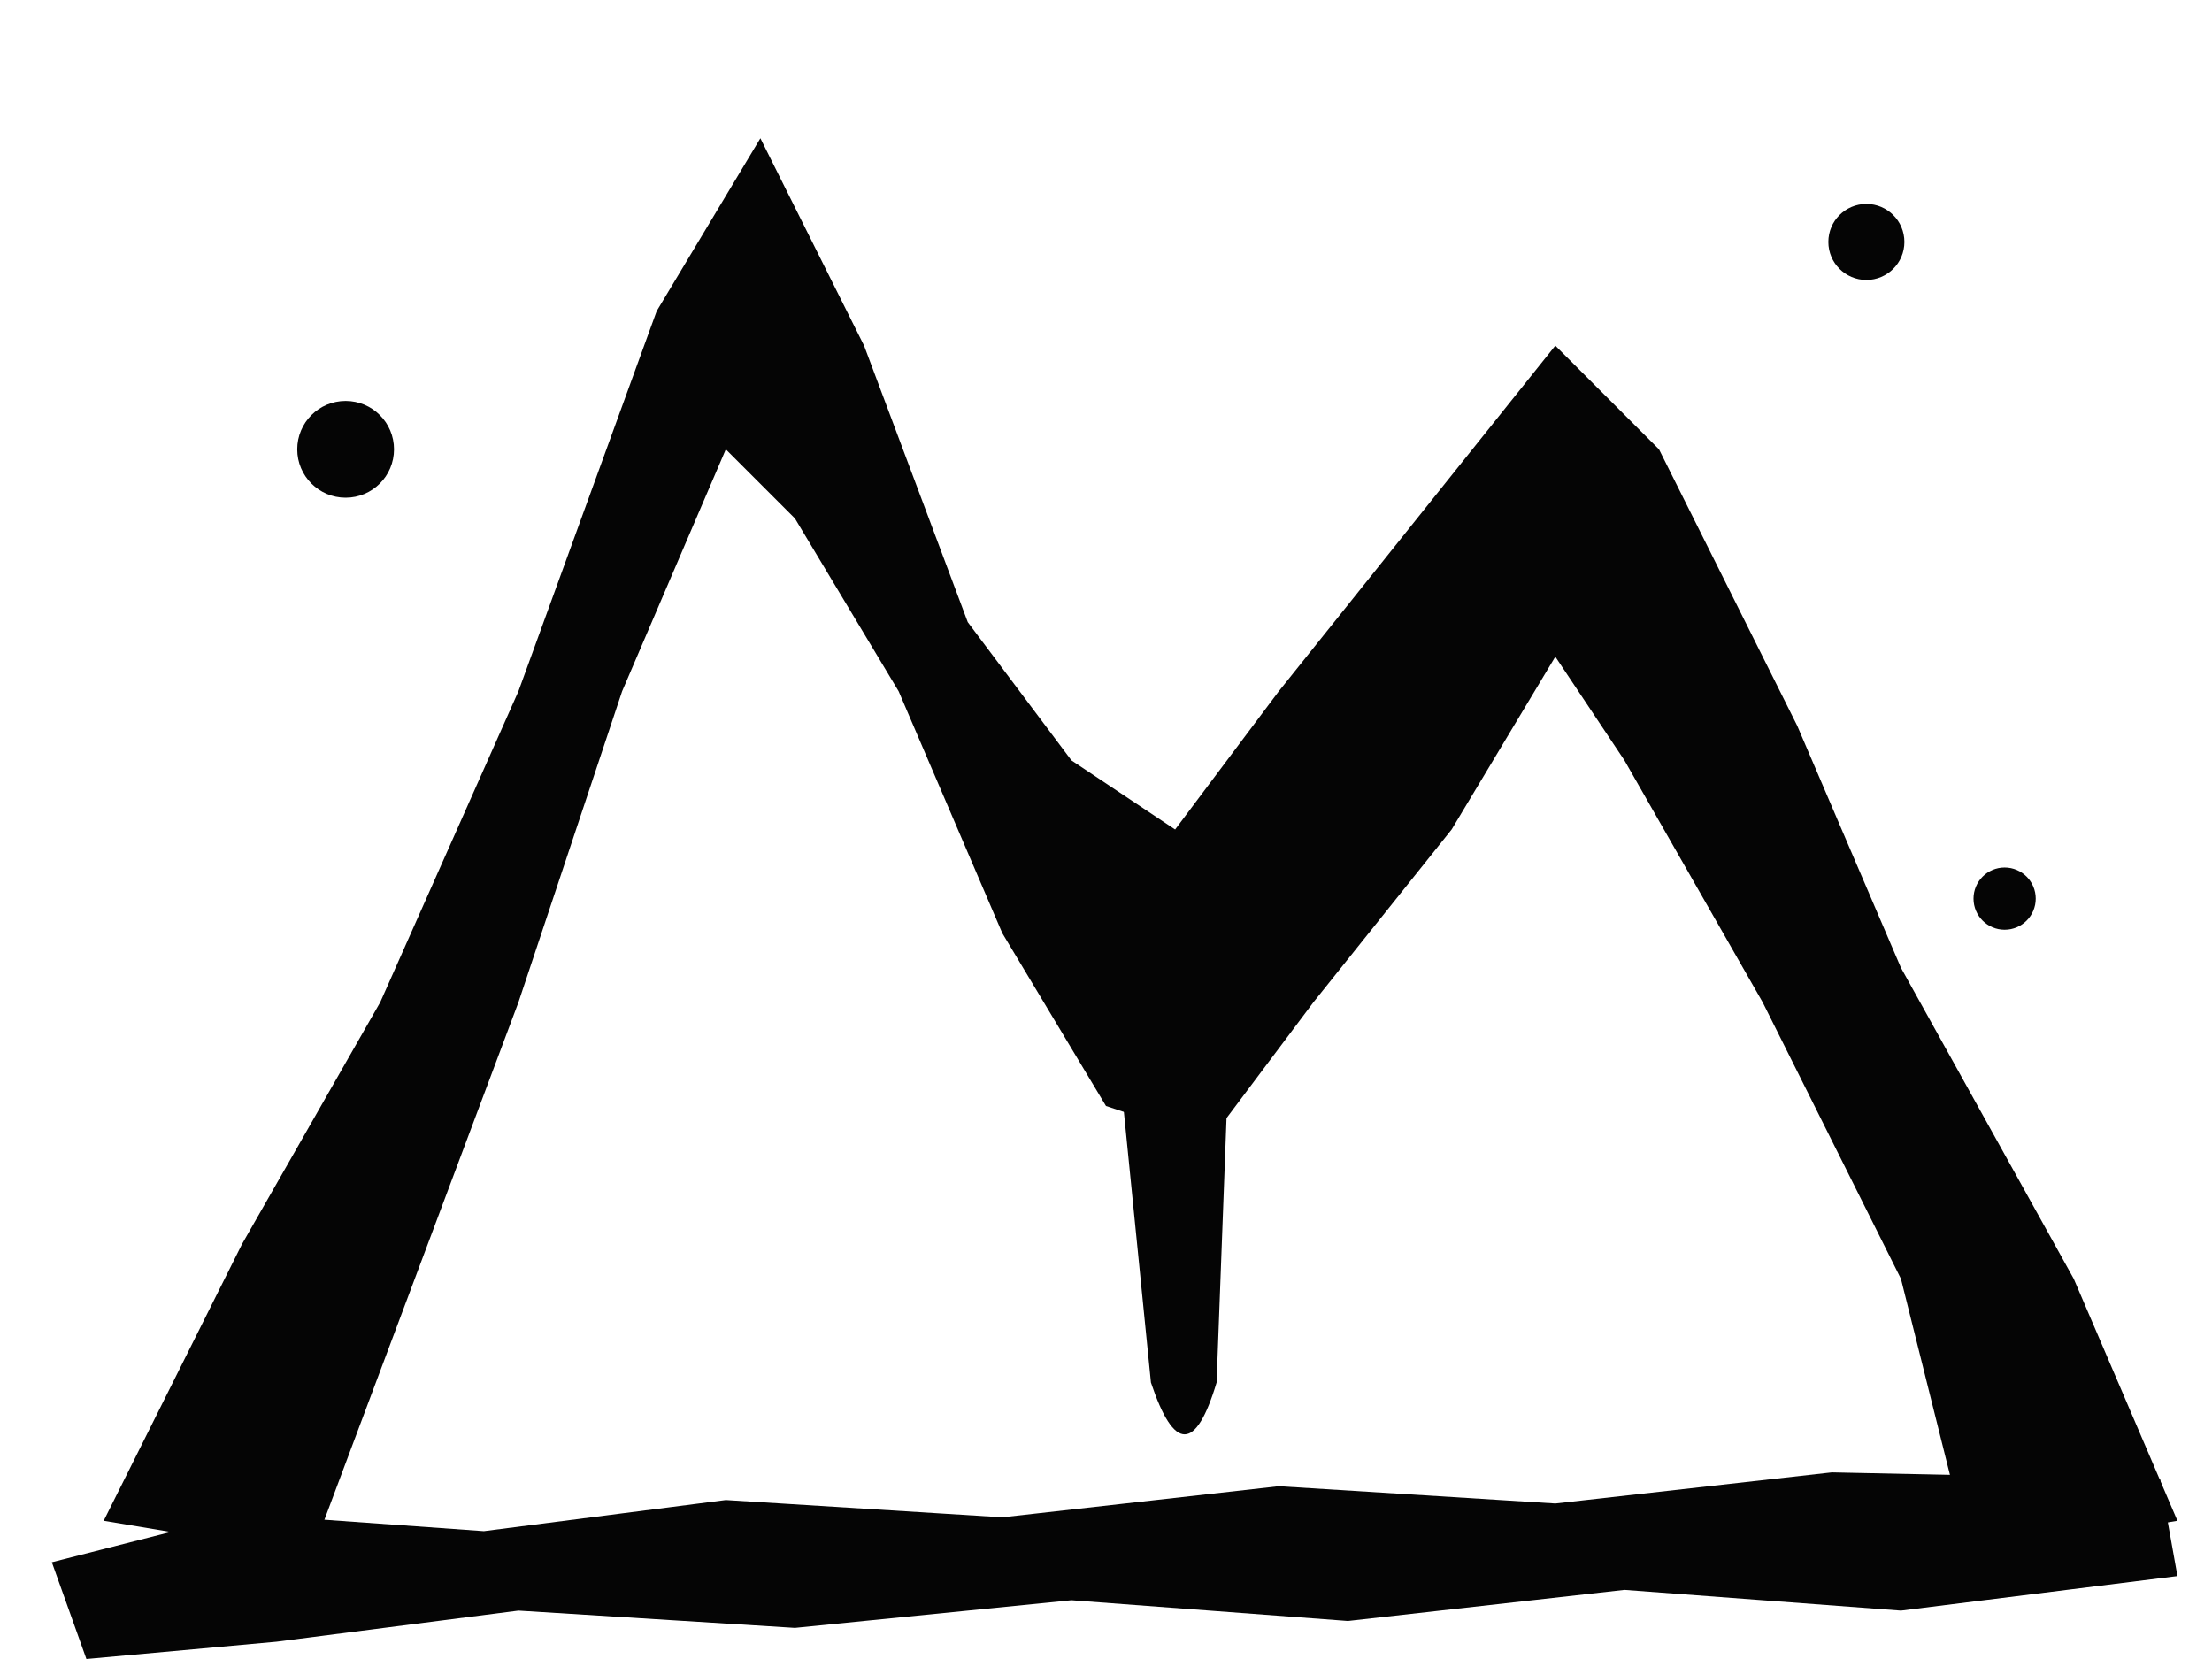
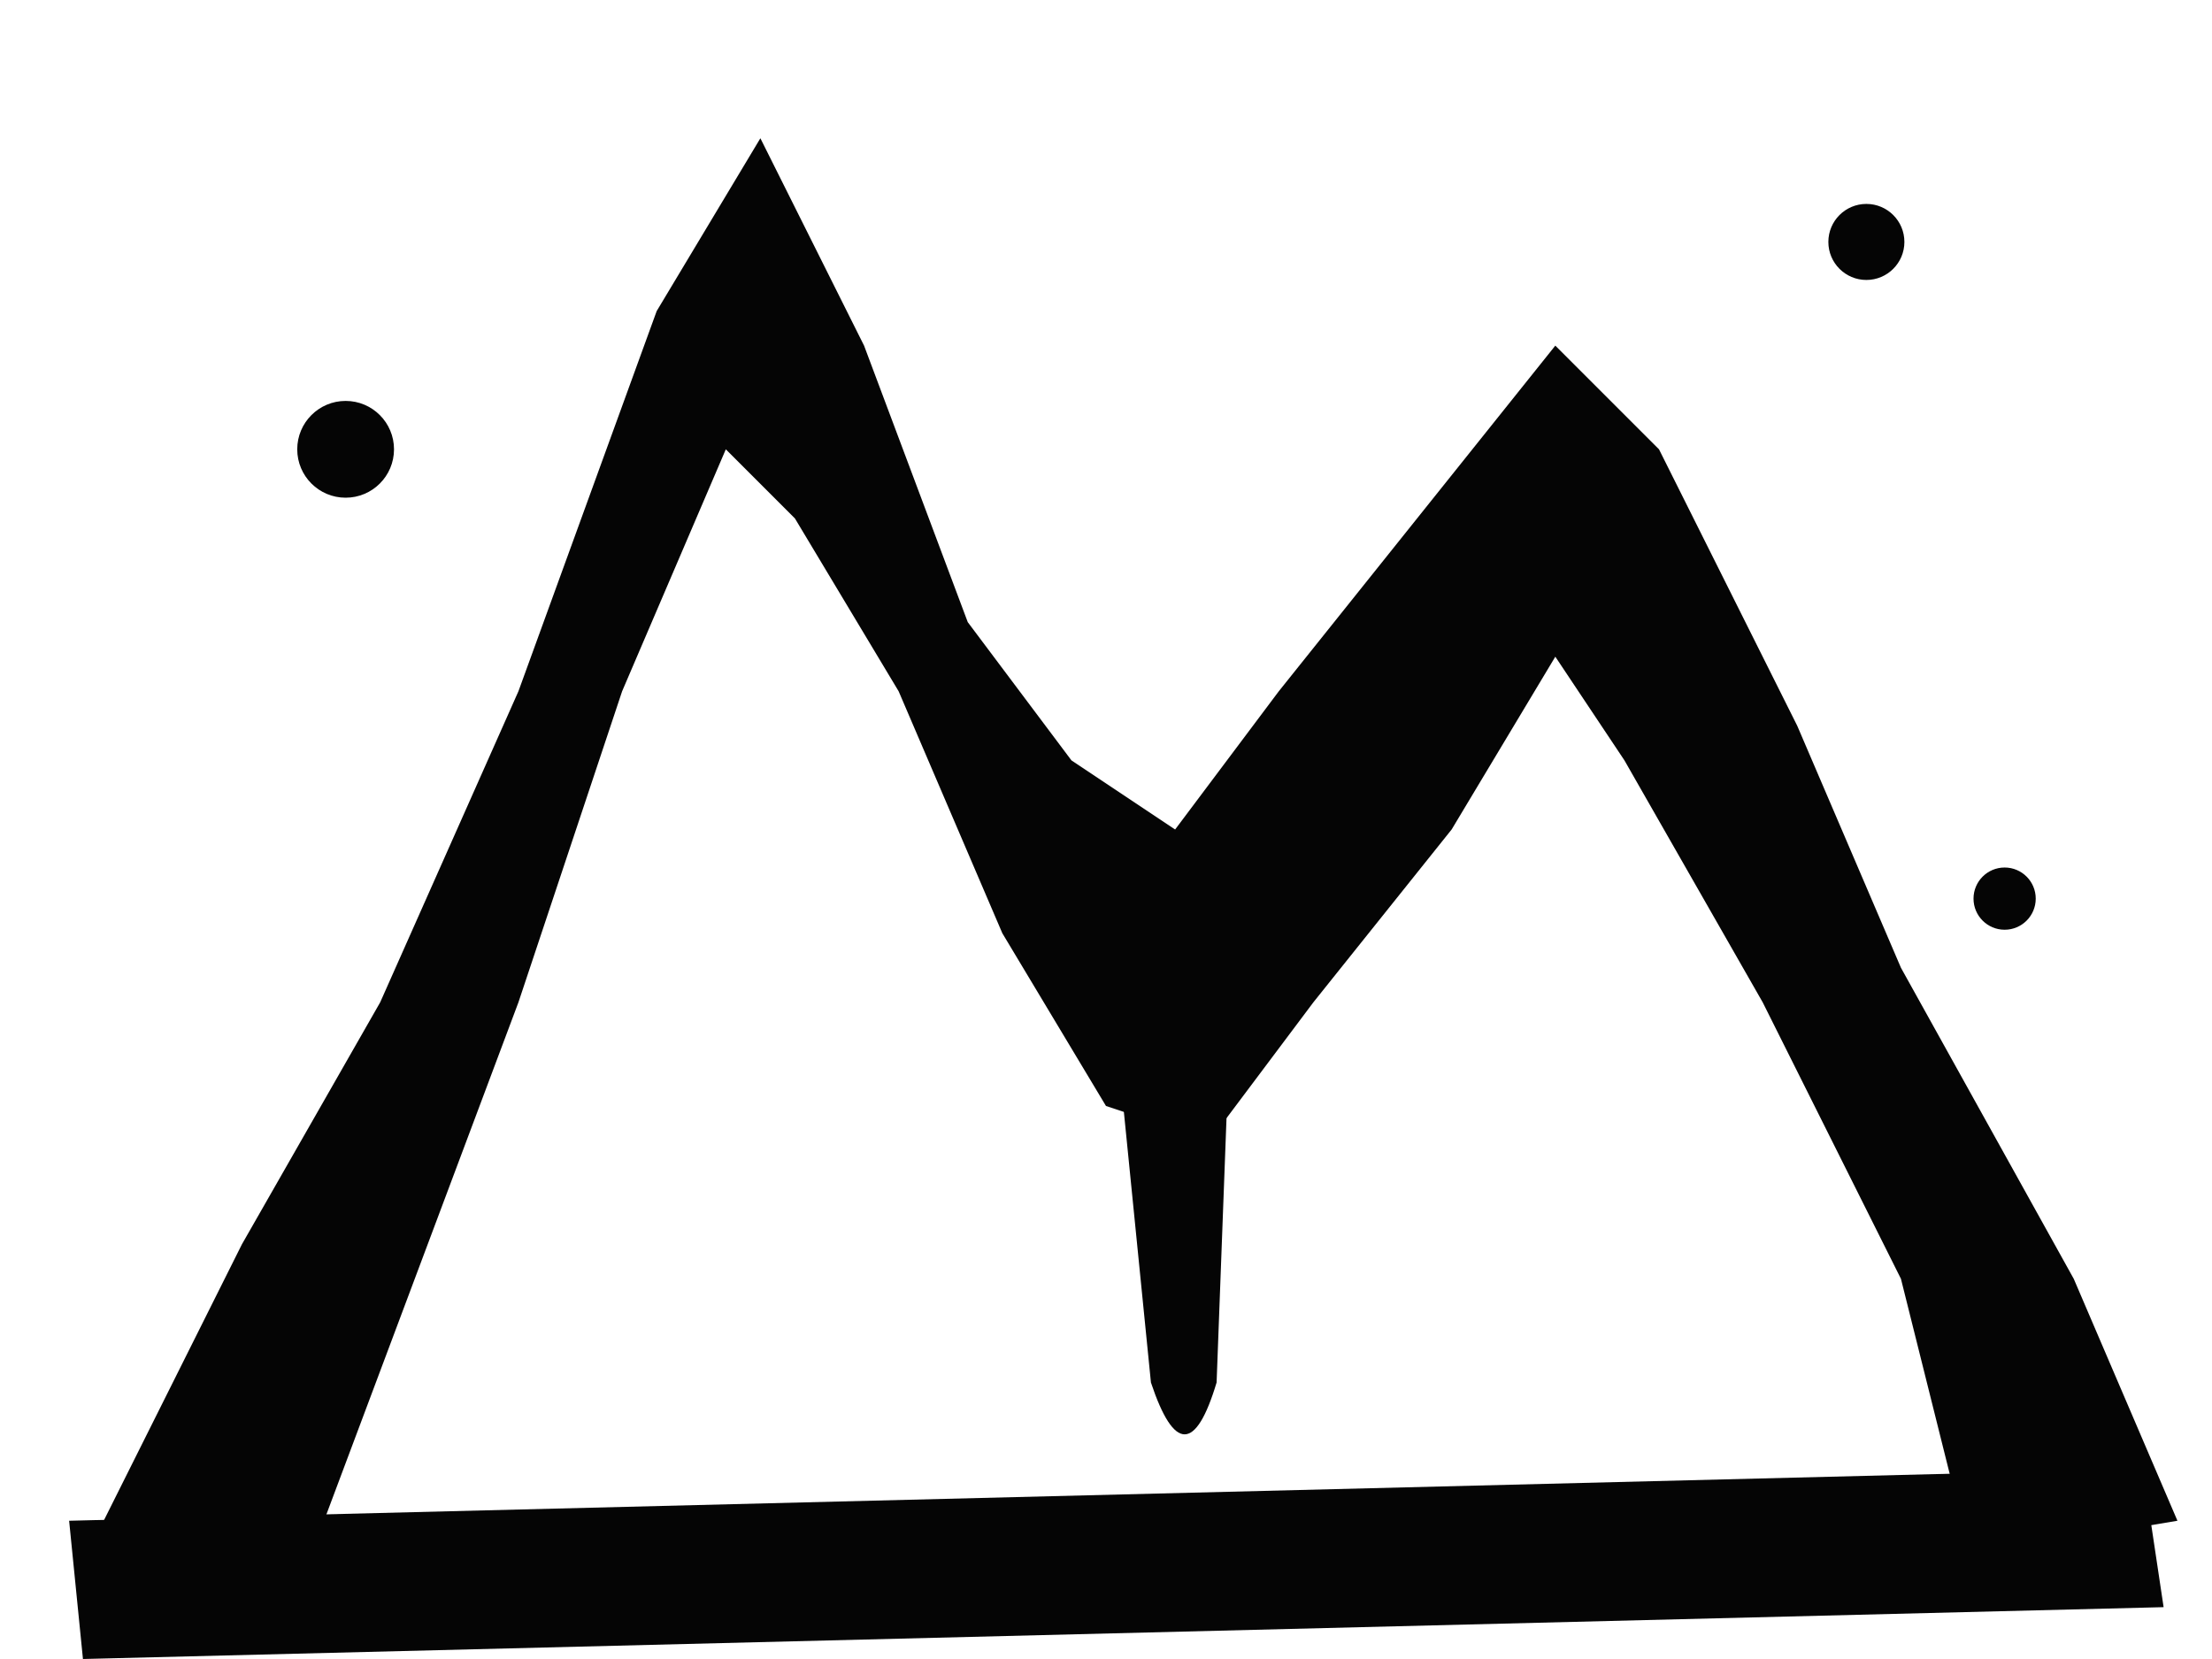
<svg xmlns="http://www.w3.org/2000/svg" viewBox="0 0 64 48" aria-hidden="true">
  <g fill="#050505">
    <path d="M3 44 L7 36 L11 29 L15 20 L19 9 L22 4 L25 10 L28 18 L31 22 L34 24 L37 20 L41 15 L45 10 L48 13 L52 21 L55 28 L60 37 L63 44 L57 45 L55 37 L51 29 L47 22 L45 19 L42 24 L38 29 L35 33 L32 32 L29 27 L26 20 L23 15 L21 13 L18 20 L15 29 L12 37 L9 45 Z" />
    <path d="M32.5 32 L35.5 32 L35.2 40 Q34.3 43 33.3 40 Z" />
-     <path d="M1.5 45.2 L7 43.8 L14 44.3 L21 43.4 L29 43.9 L37 43 L45 43.5 L53 42.6 L62.5 42.8 L63 45.6 L55 46.6 L47 46 L39 46.9 L31 46.3 L23 47.1 L15 46.6 L8 47.5 L2.5 48 Z" />
+     <path d="M2 44 L62 42.5 L62.6 46.5 L2.4 48 Z" />
    <circle cx="10" cy="13" r="1.4" />
    <circle cx="54" cy="7" r="1.1" />
    <circle cx="58" cy="26" r="0.9" />
  </g>
</svg>
